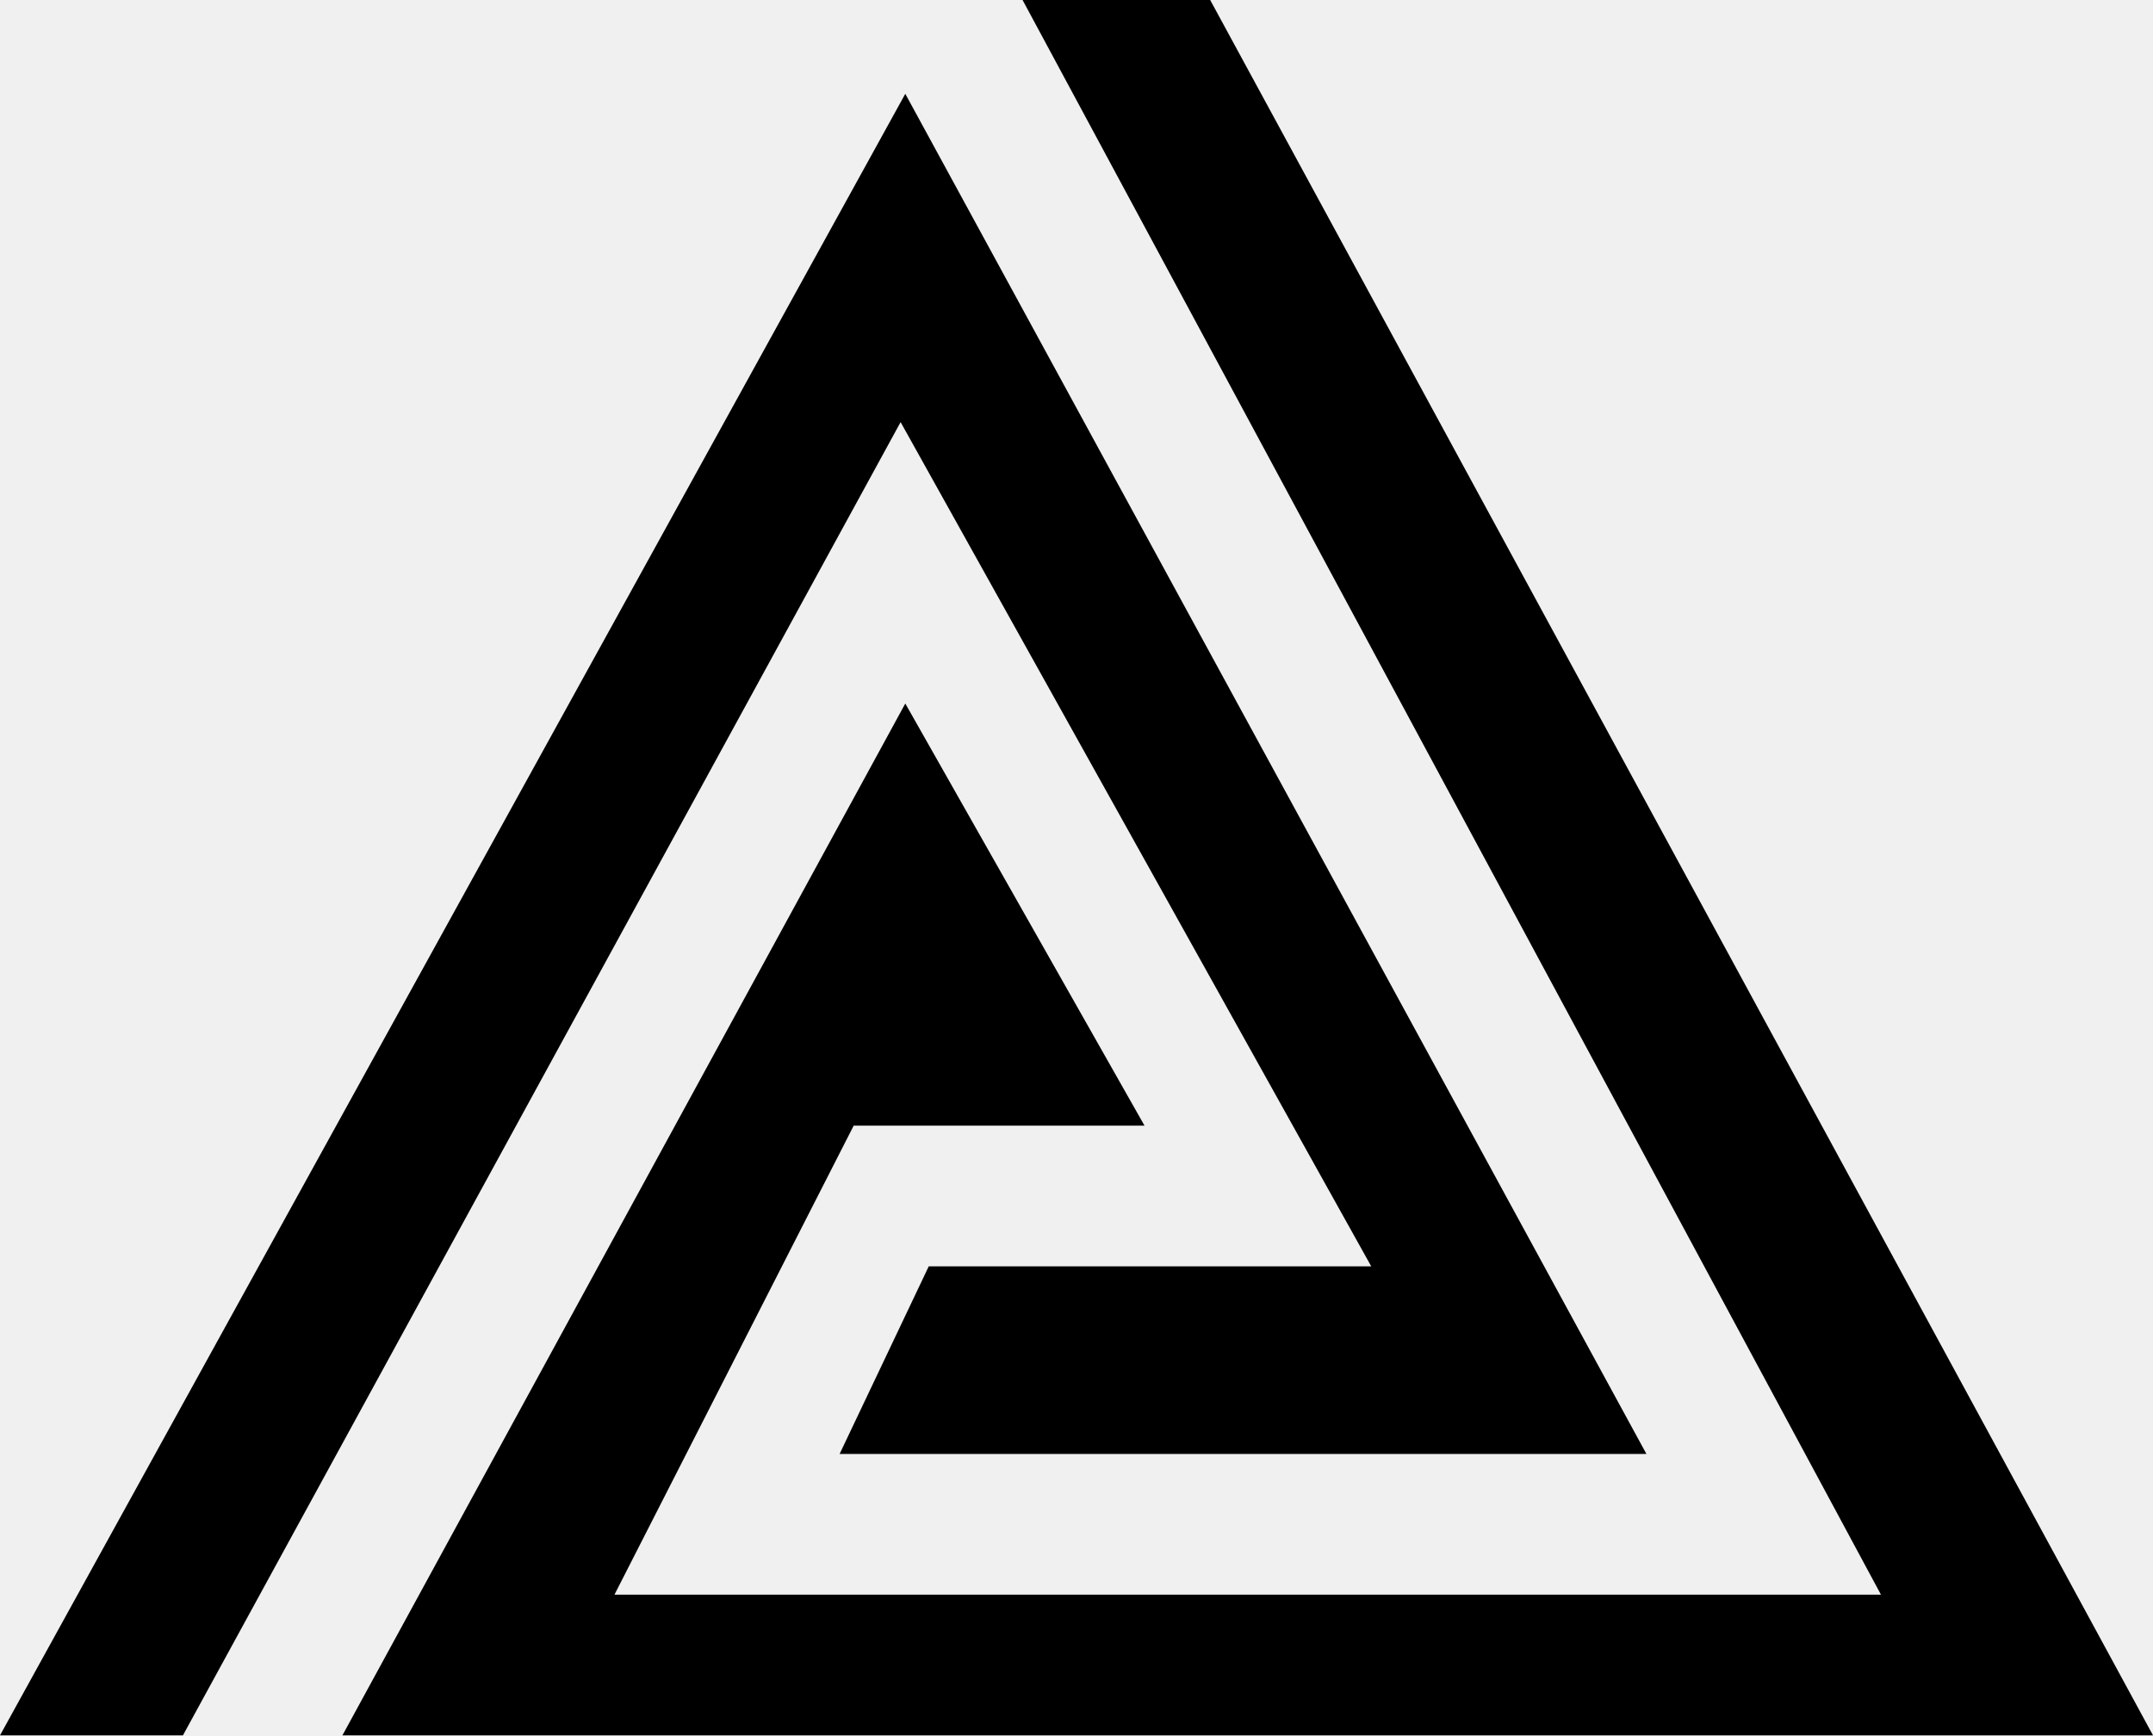
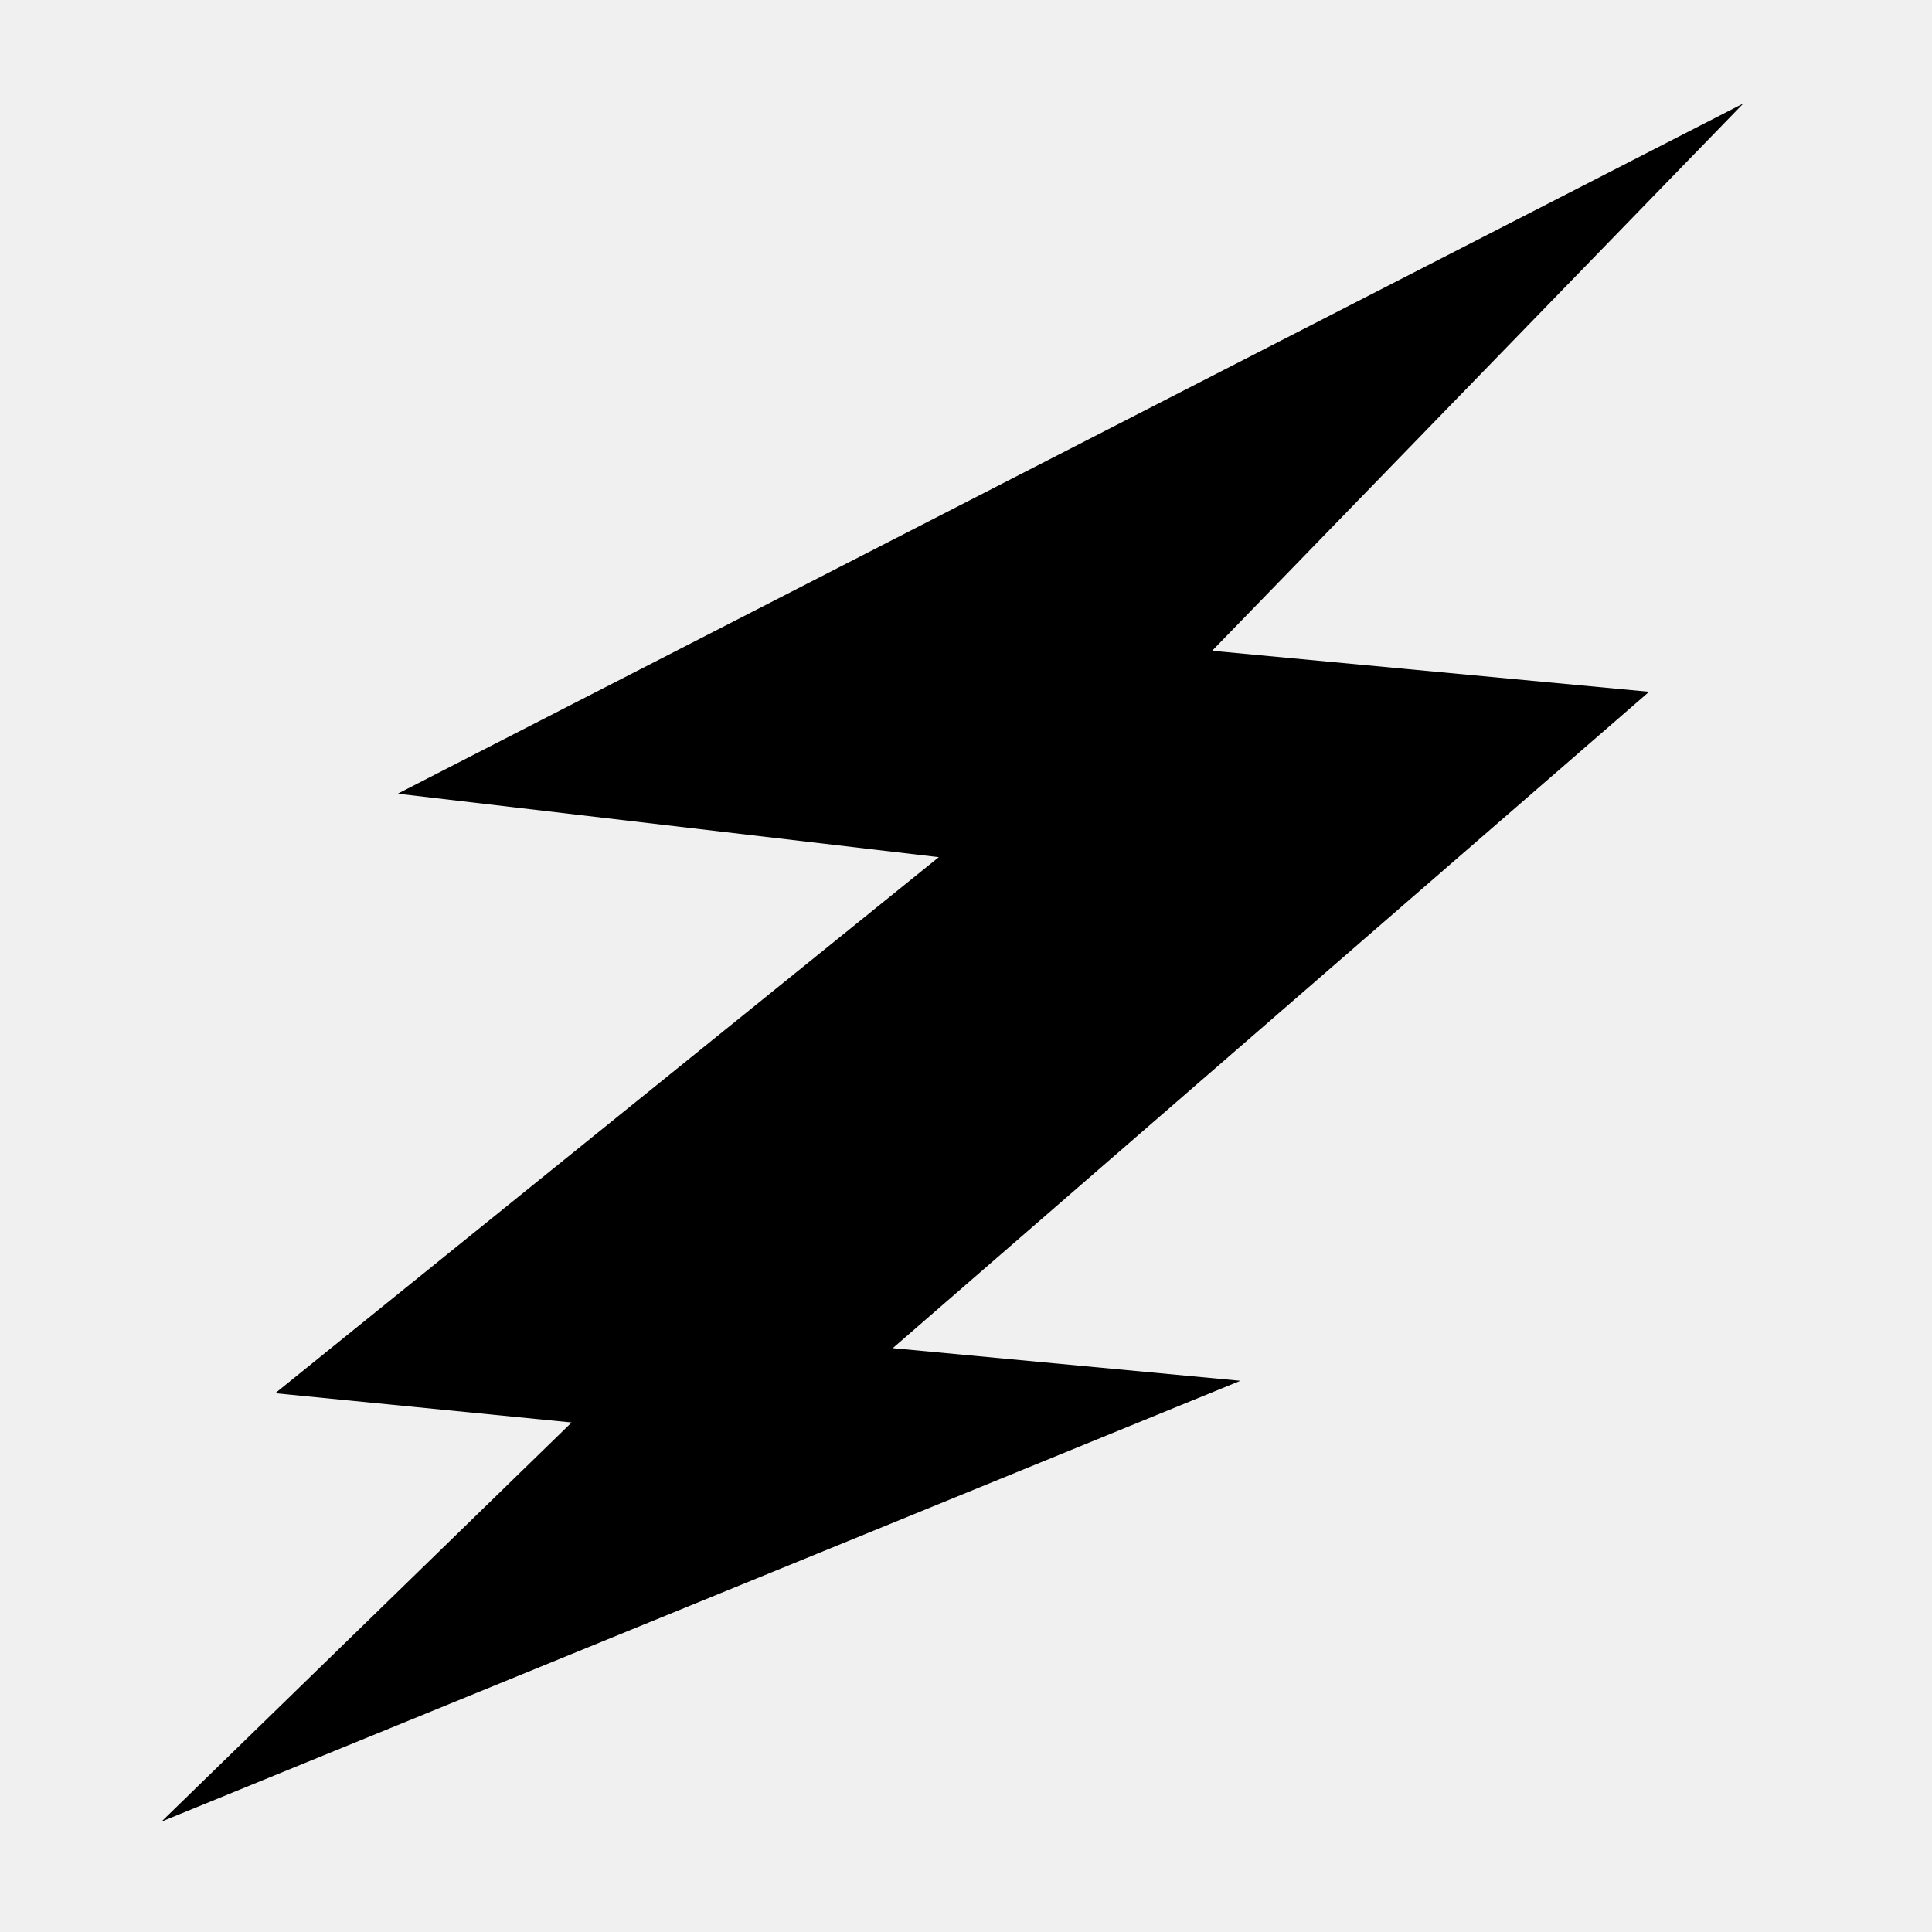
- <svg xmlns="http://www.w3.org/2000/svg" viewBox="0 0 27.54 22.2">
+ <svg xmlns="http://www.w3.org/2000/svg" viewBox="0 0 196 196">
  <style>
    path {
      fill: #000000;
    }
    @media (prefers-color-scheme: dark) {
      path {
        fill: #ffffff;
      }
    }
  </style>
-   <path d="m27.54 22.2h-23.16l7.2-13.2 3.06 5.4h-3.72l-3.06 6h16.2l-10.98-20.4h2.4zm-10-6h-5.66l-1.14 2.4h10.32l-9.48-17.4-11.58 21h2.34l9.18-16.8z" />
+   <path d="m16.38 184.8 109.46-44.72-35.27-3.31 76.73-66.59-44.33-4.16 53.9-55.53-136.52 70.03 54.89 6.44-67.32 54.38 30.07 2.97z" />
</svg>
